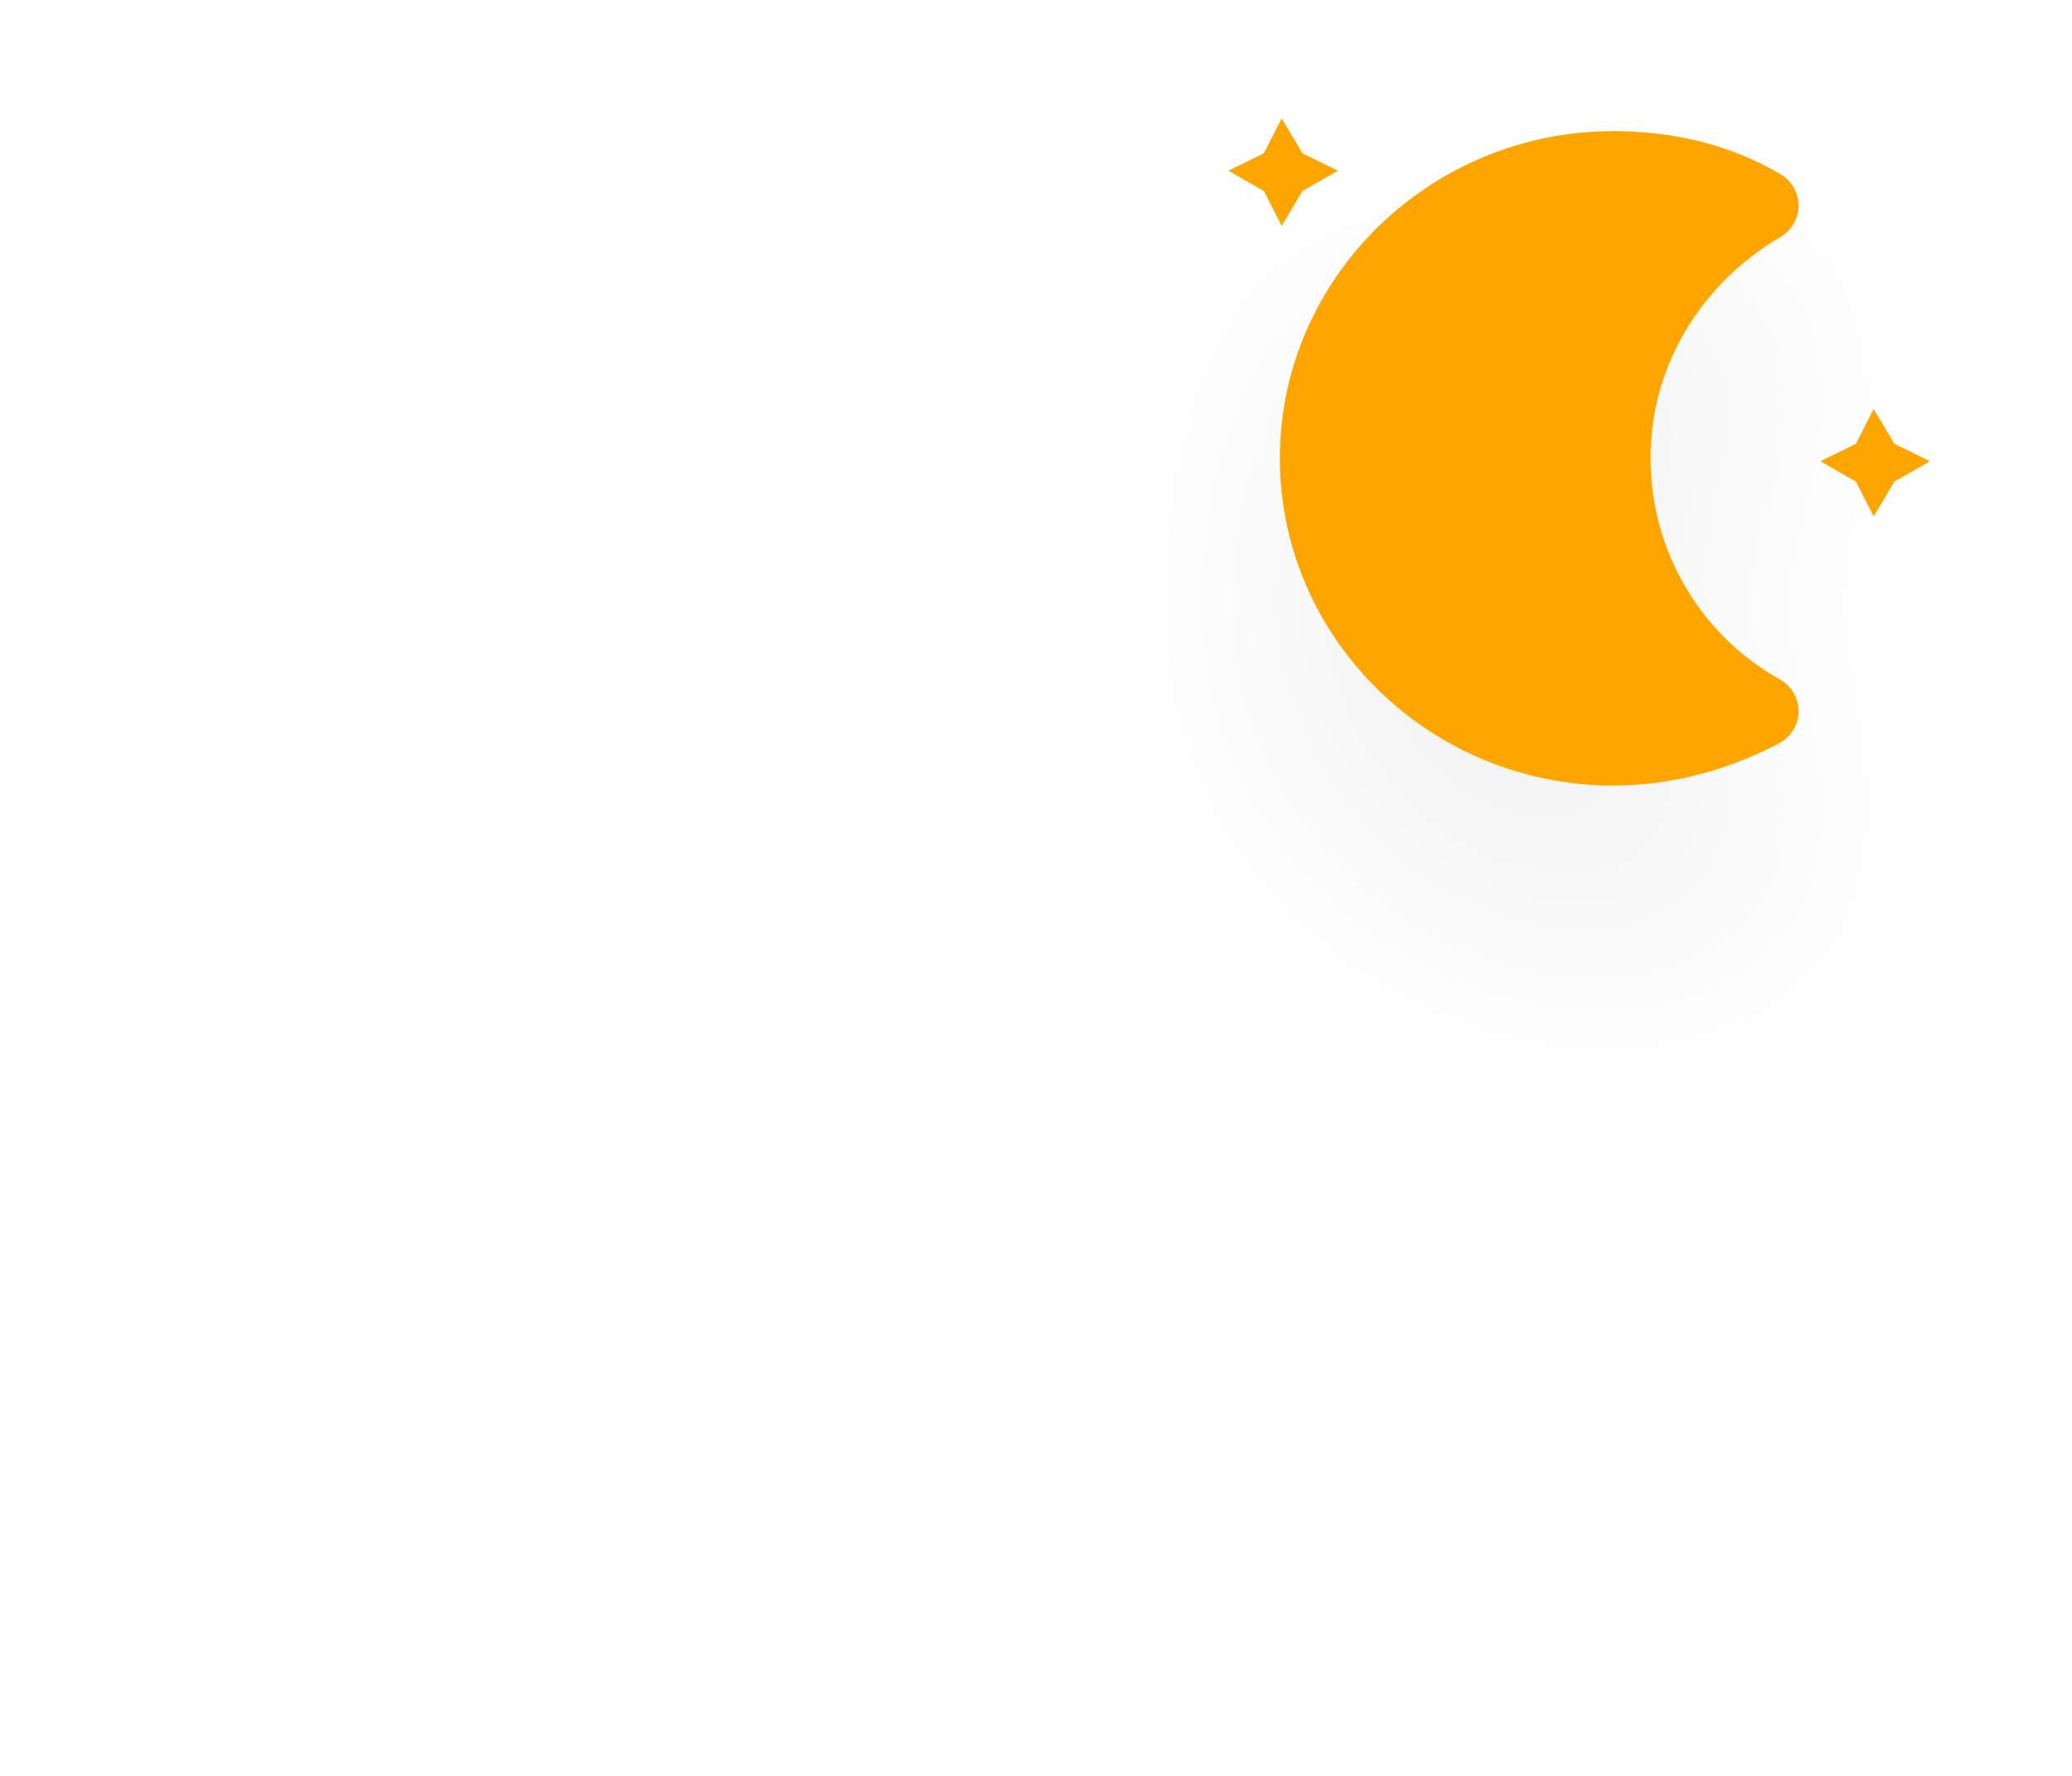
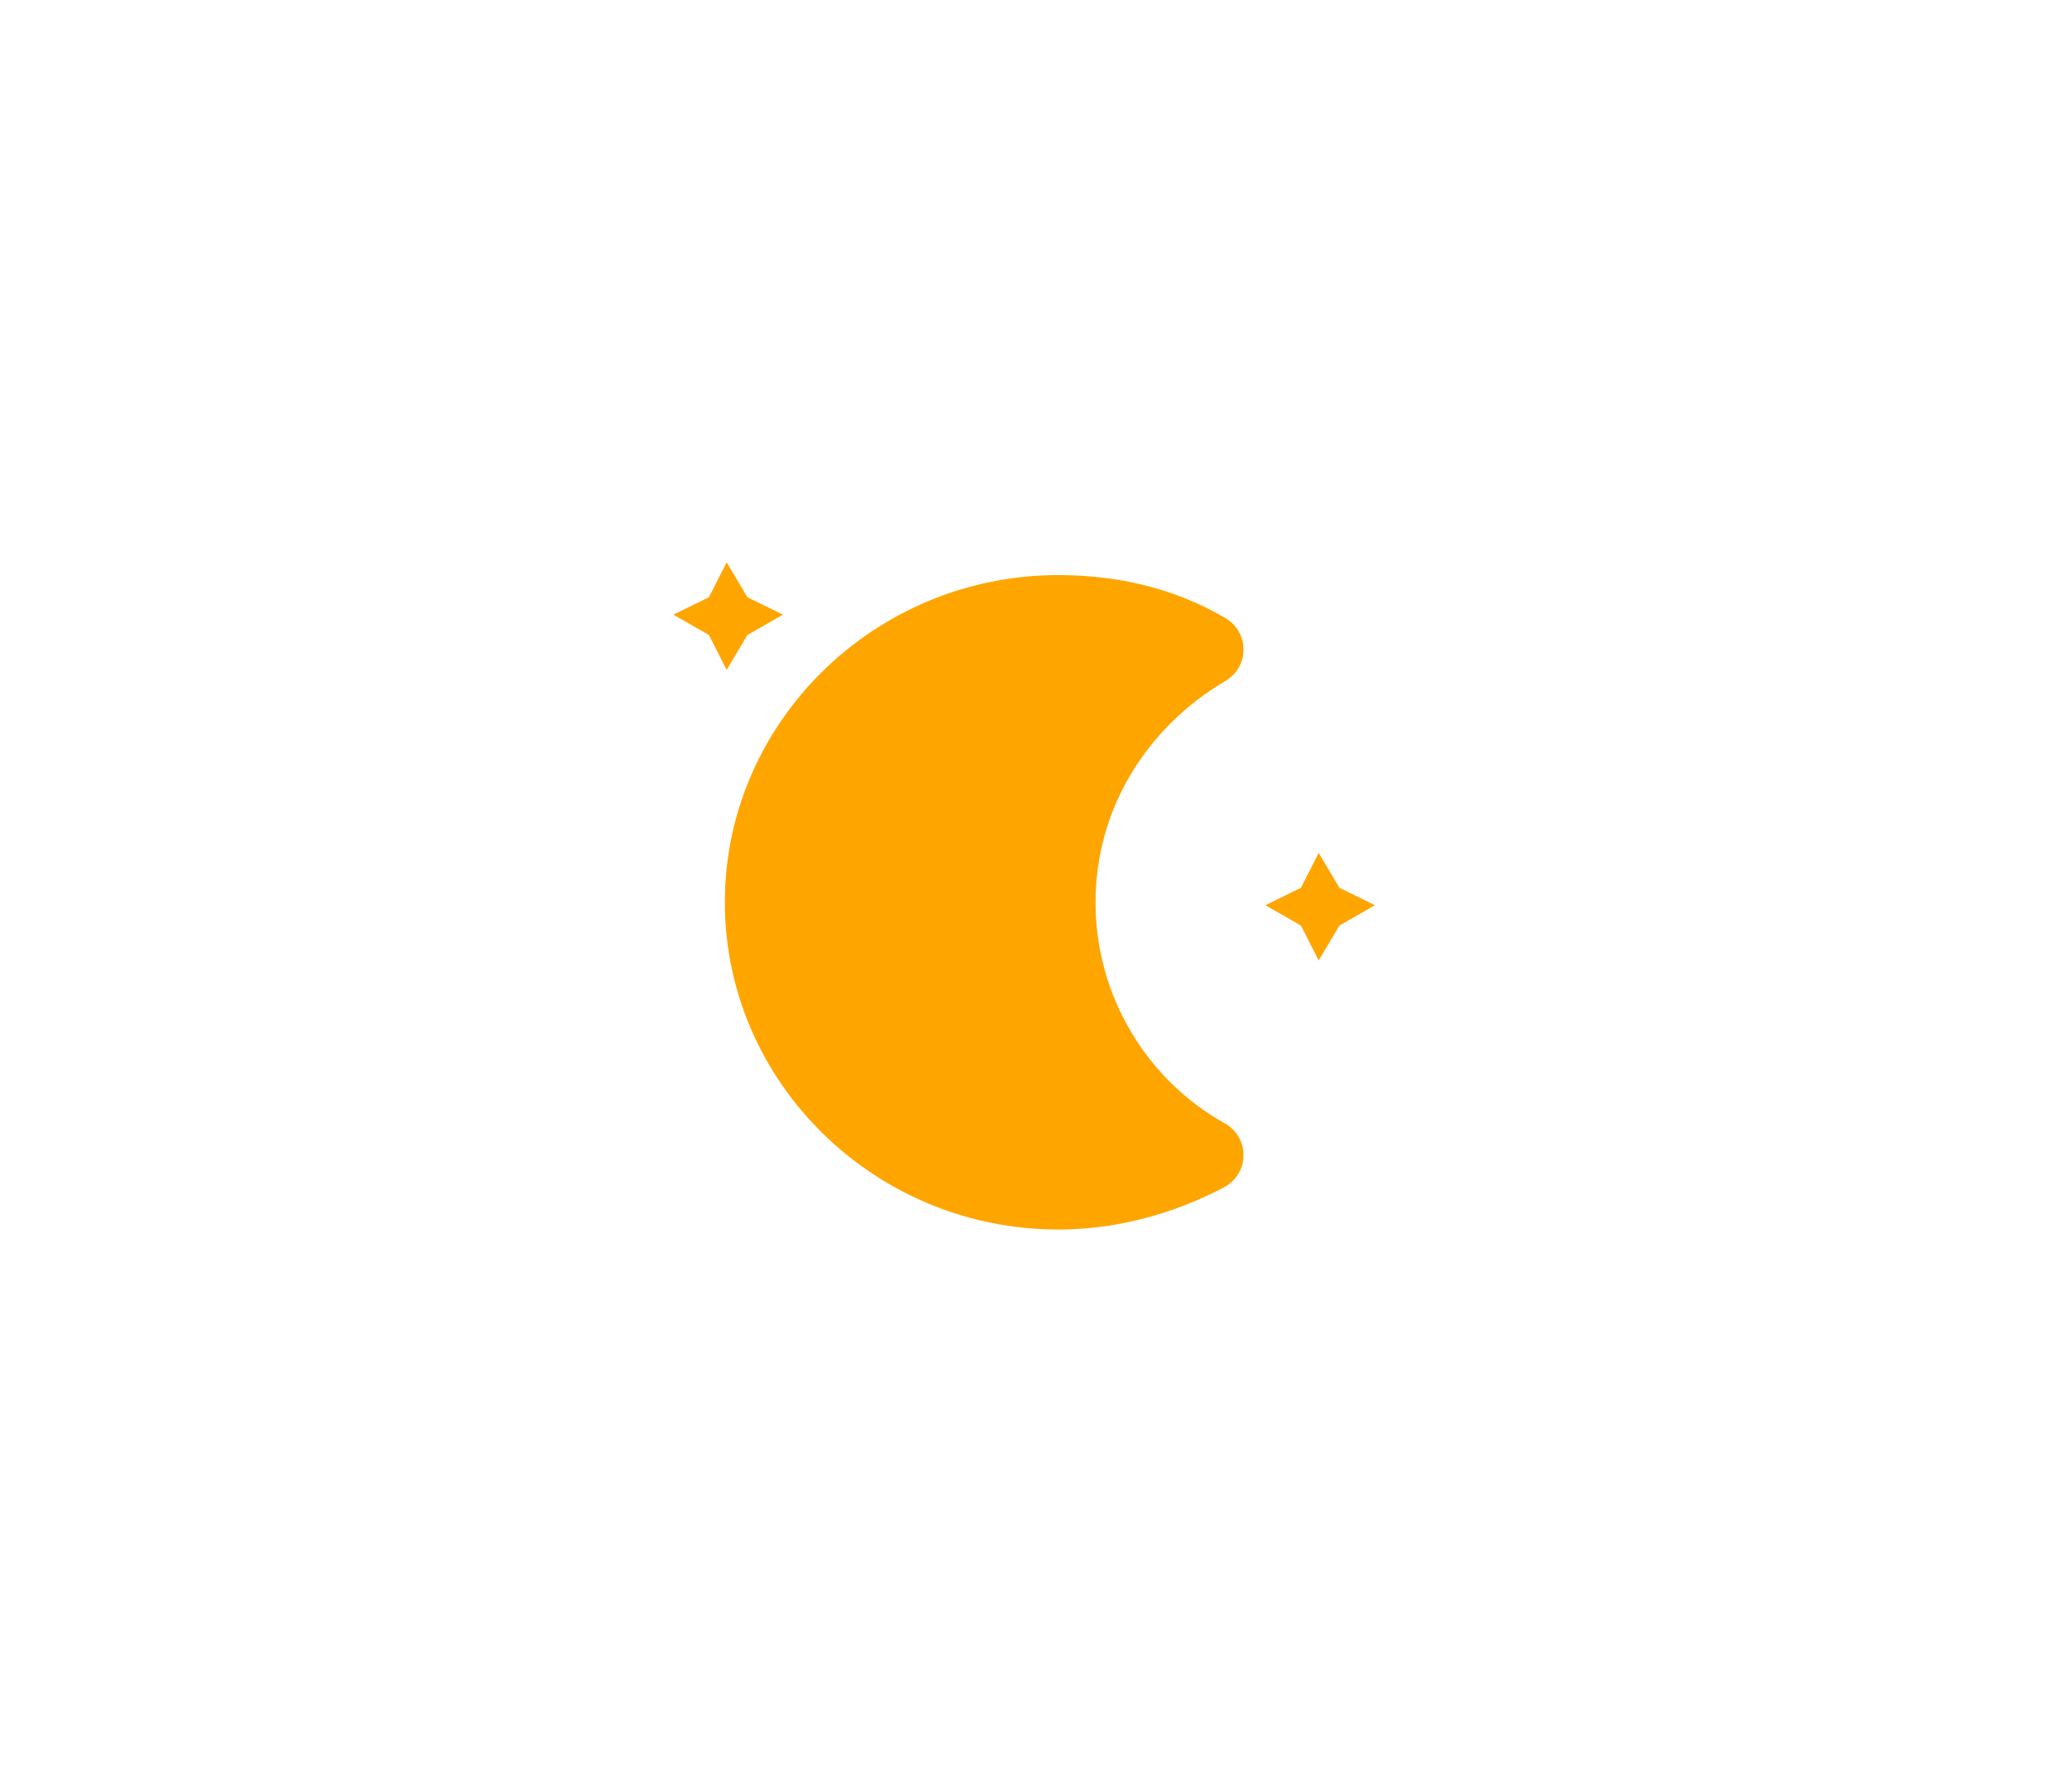
- <svg xmlns="http://www.w3.org/2000/svg" width="56" height="48" version="1.1">
+ <svg xmlns="http://www.w3.org/2000/svg" viewBox="15 -12 56 48" version="1.1">
  <defs>
    <filter id="blur" x="-.304" y="-.332" width="1.608" height="1.894">
-       <feGaussianBlur in="SourceAlpha" stdDeviation="3" />
-       <feOffset dx="0" dy="4" result="offsetblur" />
-       <feComponentTransfer>
-         <feFuncA slope="0.05" type="linear" />
-       </feComponentTransfer>
      <feMerge>
-         <feMergeNode />
        <feMergeNode in="SourceGraphic" />
      </feMerge>
    </filter>
    <style type="text/css">
      
      /*
** MOON
*/
      @keyframes am-weather-moon {
        0% {
          -webkit-transform: rotate(0deg);
          -moz-transform: rotate(0deg);
          -ms-transform: rotate(0deg);
          transform: rotate(0deg);
        }

        50% {
          -webkit-transform: rotate(15deg);
          -moz-transform: rotate(15deg);
          -ms-transform: rotate(15deg);
          transform: rotate(15deg);
        }

        100% {
          -webkit-transform: rotate(0deg);
          -moz-transform: rotate(0deg);
          -ms-transform: rotate(0deg);
          transform: rotate(0deg);
        }
      }

      .am-weather-moon {
        -webkit-animation-name: am-weather-moon;
        -moz-animation-name: am-weather-moon;
        -ms-animation-name: am-weather-moon;
        animation-name: am-weather-moon;
        -webkit-animation-duration: 6s;
        -moz-animation-duration: 6s;
        -ms-animation-duration: 6s;
        animation-duration: 6s;
        -webkit-animation-timing-function: linear;
        -moz-animation-timing-function: linear;
        -ms-animation-timing-function: linear;
        animation-timing-function: linear;
        -webkit-animation-iteration-count: infinite;
        -moz-animation-iteration-count: infinite;
        -ms-animation-iteration-count: infinite;
        animation-iteration-count: infinite;
        -webkit-transform-origin: 12.5px 15.15px 0;
        /* TODO FF CENTER ISSUE */
        -moz-transform-origin: 12.5px 15.15px 0;
        /* TODO FF CENTER ISSUE */
        -ms-transform-origin: 12.5px 15.15px 0;
        /* TODO FF CENTER ISSUE */
        transform-origin: 12.5px 15.15px 0;
        /* TODO FF CENTER ISSUE */
      }

      @keyframes am-weather-moon-star-1 {
        0% {
          opacity: 0;
        }

        100% {
          opacity: 1;
        }
      }

      .am-weather-moon-star-1 {
        -webkit-animation-name: am-weather-moon-star-1;
        -moz-animation-name: am-weather-moon-star-1;
        -ms-animation-name: am-weather-moon-star-1;
        animation-name: am-weather-moon-star-1;
        -webkit-animation-delay: 3s;
        -moz-animation-delay: 3s;
        -ms-animation-delay: 3s;
        animation-delay: 3s;
        -webkit-animation-duration: 5s;
        -moz-animation-duration: 5s;
        -ms-animation-duration: 5s;
        animation-duration: 5s;
        -webkit-animation-timing-function: linear;
        -moz-animation-timing-function: linear;
        -ms-animation-timing-function: linear;
        animation-timing-function: linear;
        -webkit-animation-iteration-count: 1;
        -moz-animation-iteration-count: 1;
        -ms-animation-iteration-count: 1;
        animation-iteration-count: 1;
      }

      @keyframes am-weather-moon-star-2 {
        0% {
          opacity: 0;
        }

        100% {
          opacity: 1;
        }
      }

      .am-weather-moon-star-2 {
        -webkit-animation-name: am-weather-moon-star-2;
        -moz-animation-name: am-weather-moon-star-2;
        -ms-animation-name: am-weather-moon-star-2;
        animation-name: am-weather-moon-star-2;
        -webkit-animation-delay: 5s;
        -moz-animation-delay: 5s;
        -ms-animation-delay: 5s;
        animation-delay: 5s;
        -webkit-animation-duration: 4s;
        -moz-animation-duration: 4s;
        -ms-animation-duration: 4s;
        animation-duration: 4s;
        -webkit-animation-timing-function: linear;
        -moz-animation-timing-function: linear;
        -ms-animation-timing-function: linear;
        animation-timing-function: linear;
        -webkit-animation-iteration-count: 1;
        -moz-animation-iteration-count: 1;
        -ms-animation-iteration-count: 1;
        animation-iteration-count: 1;
      }
      
    </style>
  </defs>
  <g id="night" transform="translate(-4,-18)" filter="url(#blur)">
    <g transform="matrix(.8 0 0 .78534 36 20.022)" stroke-width="1.262">
      <g class="am-weather-moon-star-1" style="-moz-animation-delay:3s;-moz-animation-duration:5s;-moz-animation-iteration-count:1;-moz-animation-name:am-weather-moon-star-1;-moz-animation-timing-function:linear;-ms-animation-delay:3s;-ms-animation-duration:5s;-ms-animation-iteration-count:1;-ms-animation-name:am-weather-moon-star-1;-ms-animation-timing-function:linear;-webkit-animation-delay:3s;-webkit-animation-duration:5s;-webkit-animation-iteration-count:1;-webkit-animation-name:am-weather-moon-star-1;-webkit-animation-timing-function:linear">
        <polygon points="4 2.7 5.2 3.3 4 4 3.3 5.2 2.7 4 1.5 3.3 2.7 2.7 3.3 1.5" fill="#ffa500" stroke-miterlimit="10" stroke-width="1.411" />
      </g>
      <g class="am-weather-moon-star-2" style="-moz-animation-delay:5s;-moz-animation-duration:4s;-moz-animation-iteration-count:1;-moz-animation-name:am-weather-moon-star-2;-moz-animation-timing-function:linear;-ms-animation-delay:5s;-ms-animation-duration:4s;-ms-animation-iteration-count:1;-ms-animation-name:am-weather-moon-star-2;-ms-animation-timing-function:linear;-webkit-animation-delay:5s;-webkit-animation-duration:4s;-webkit-animation-iteration-count:1;-webkit-animation-name:am-weather-moon-star-2;-webkit-animation-timing-function:linear">
        <polygon transform="translate(20,10)" points="4 2.7 5.2 3.3 4 4 3.3 5.2 2.7 4 1.5 3.3 2.7 2.7 3.3 1.5" fill="#ffa500" stroke-miterlimit="10" stroke-width="1.411" />
      </g>
      <g class="am-weather-moon" style="-moz-animation-duration:6s;-moz-animation-iteration-count:infinite;-moz-animation-name:am-weather-moon;-moz-animation-timing-function:linear;-moz-transform-origin:12.5px 15.15px 0;-ms-animation-duration:6s;-ms-animation-iteration-count:infinite;-ms-animation-name:am-weather-moon;-ms-animation-timing-function:linear;-ms-transform-origin:12.5px 15.15px 0;-webkit-animation-duration:6s;-webkit-animation-iteration-count:infinite;-webkit-animation-name:am-weather-moon;-webkit-animation-timing-function:linear;-webkit-transform-origin:12.5px 15.15px 0">
        <path d="m14.5 13.2c0-3.7 2-6.9 5-8.7-1.5-0.9-3.2-1.3-5-1.3-5.5 0-10 4.5-10 10s4.5 10 10 10c1.8 0 3.5-0.5 5-1.3-3-1.7-5-5-5-8.7z" fill="#ffa500" stroke="#ffa500" stroke-linejoin="round" stroke-width="2.523" />
      </g>
    </g>
  </g>
</svg>
